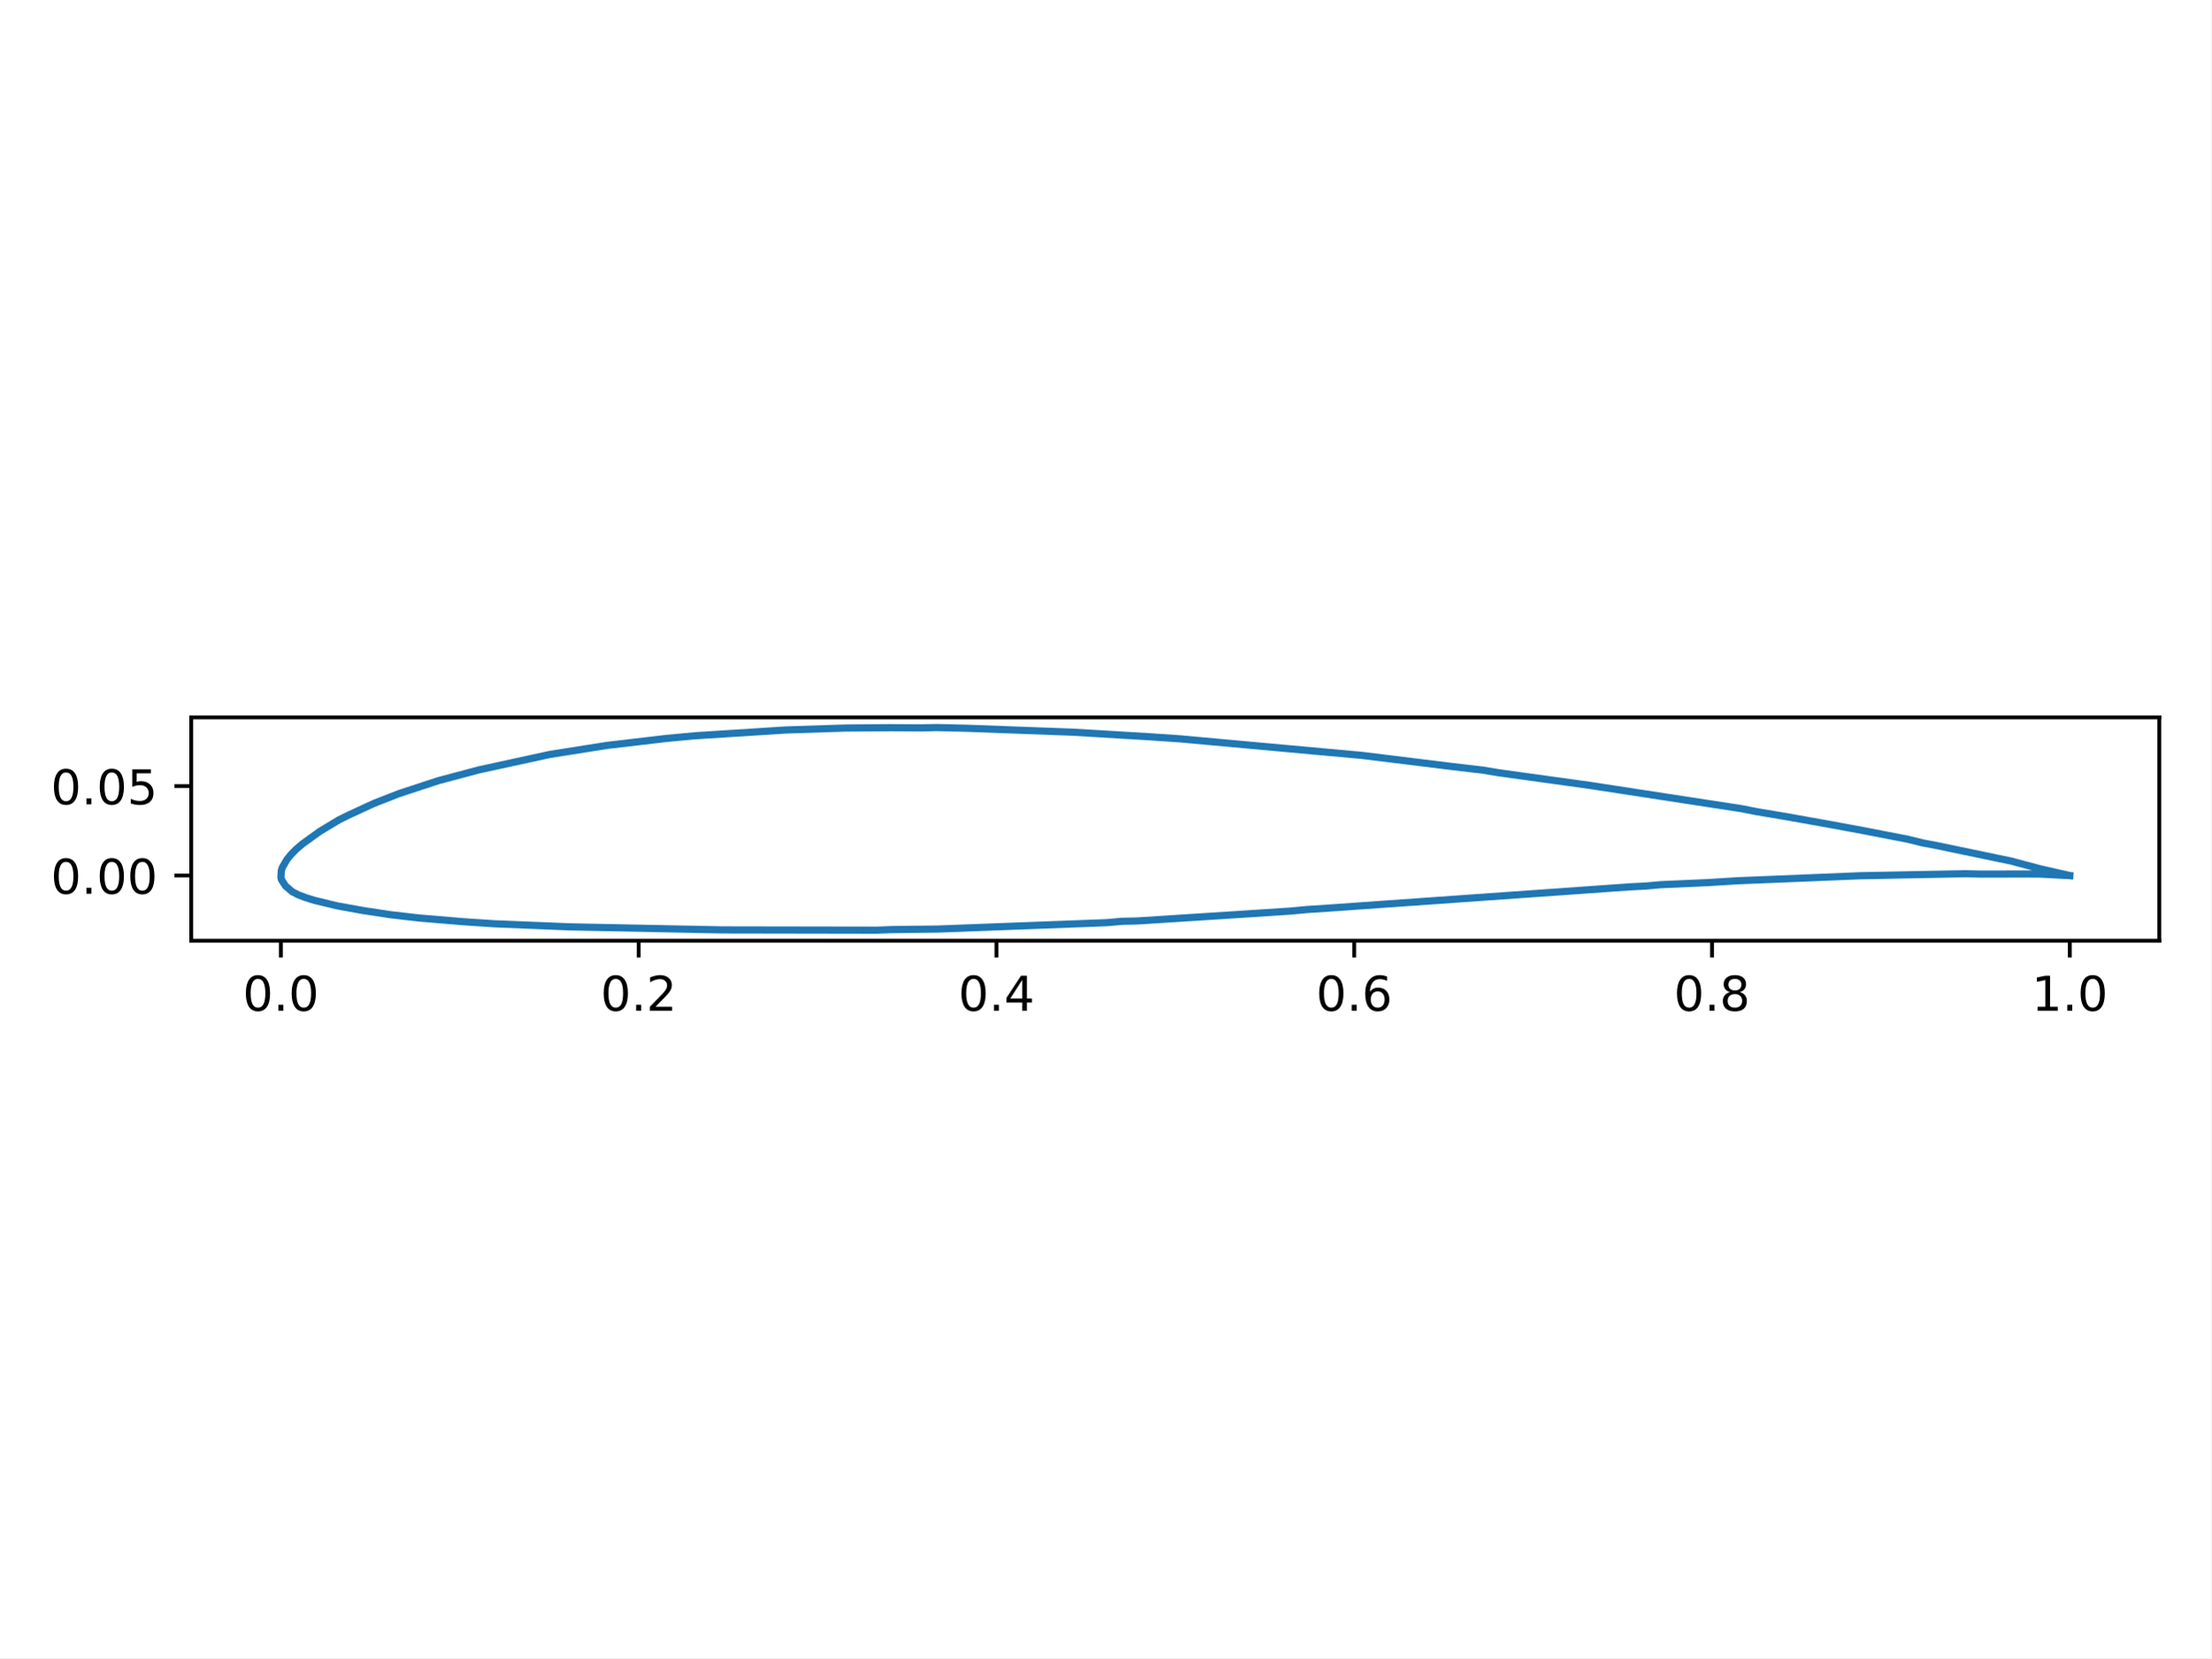
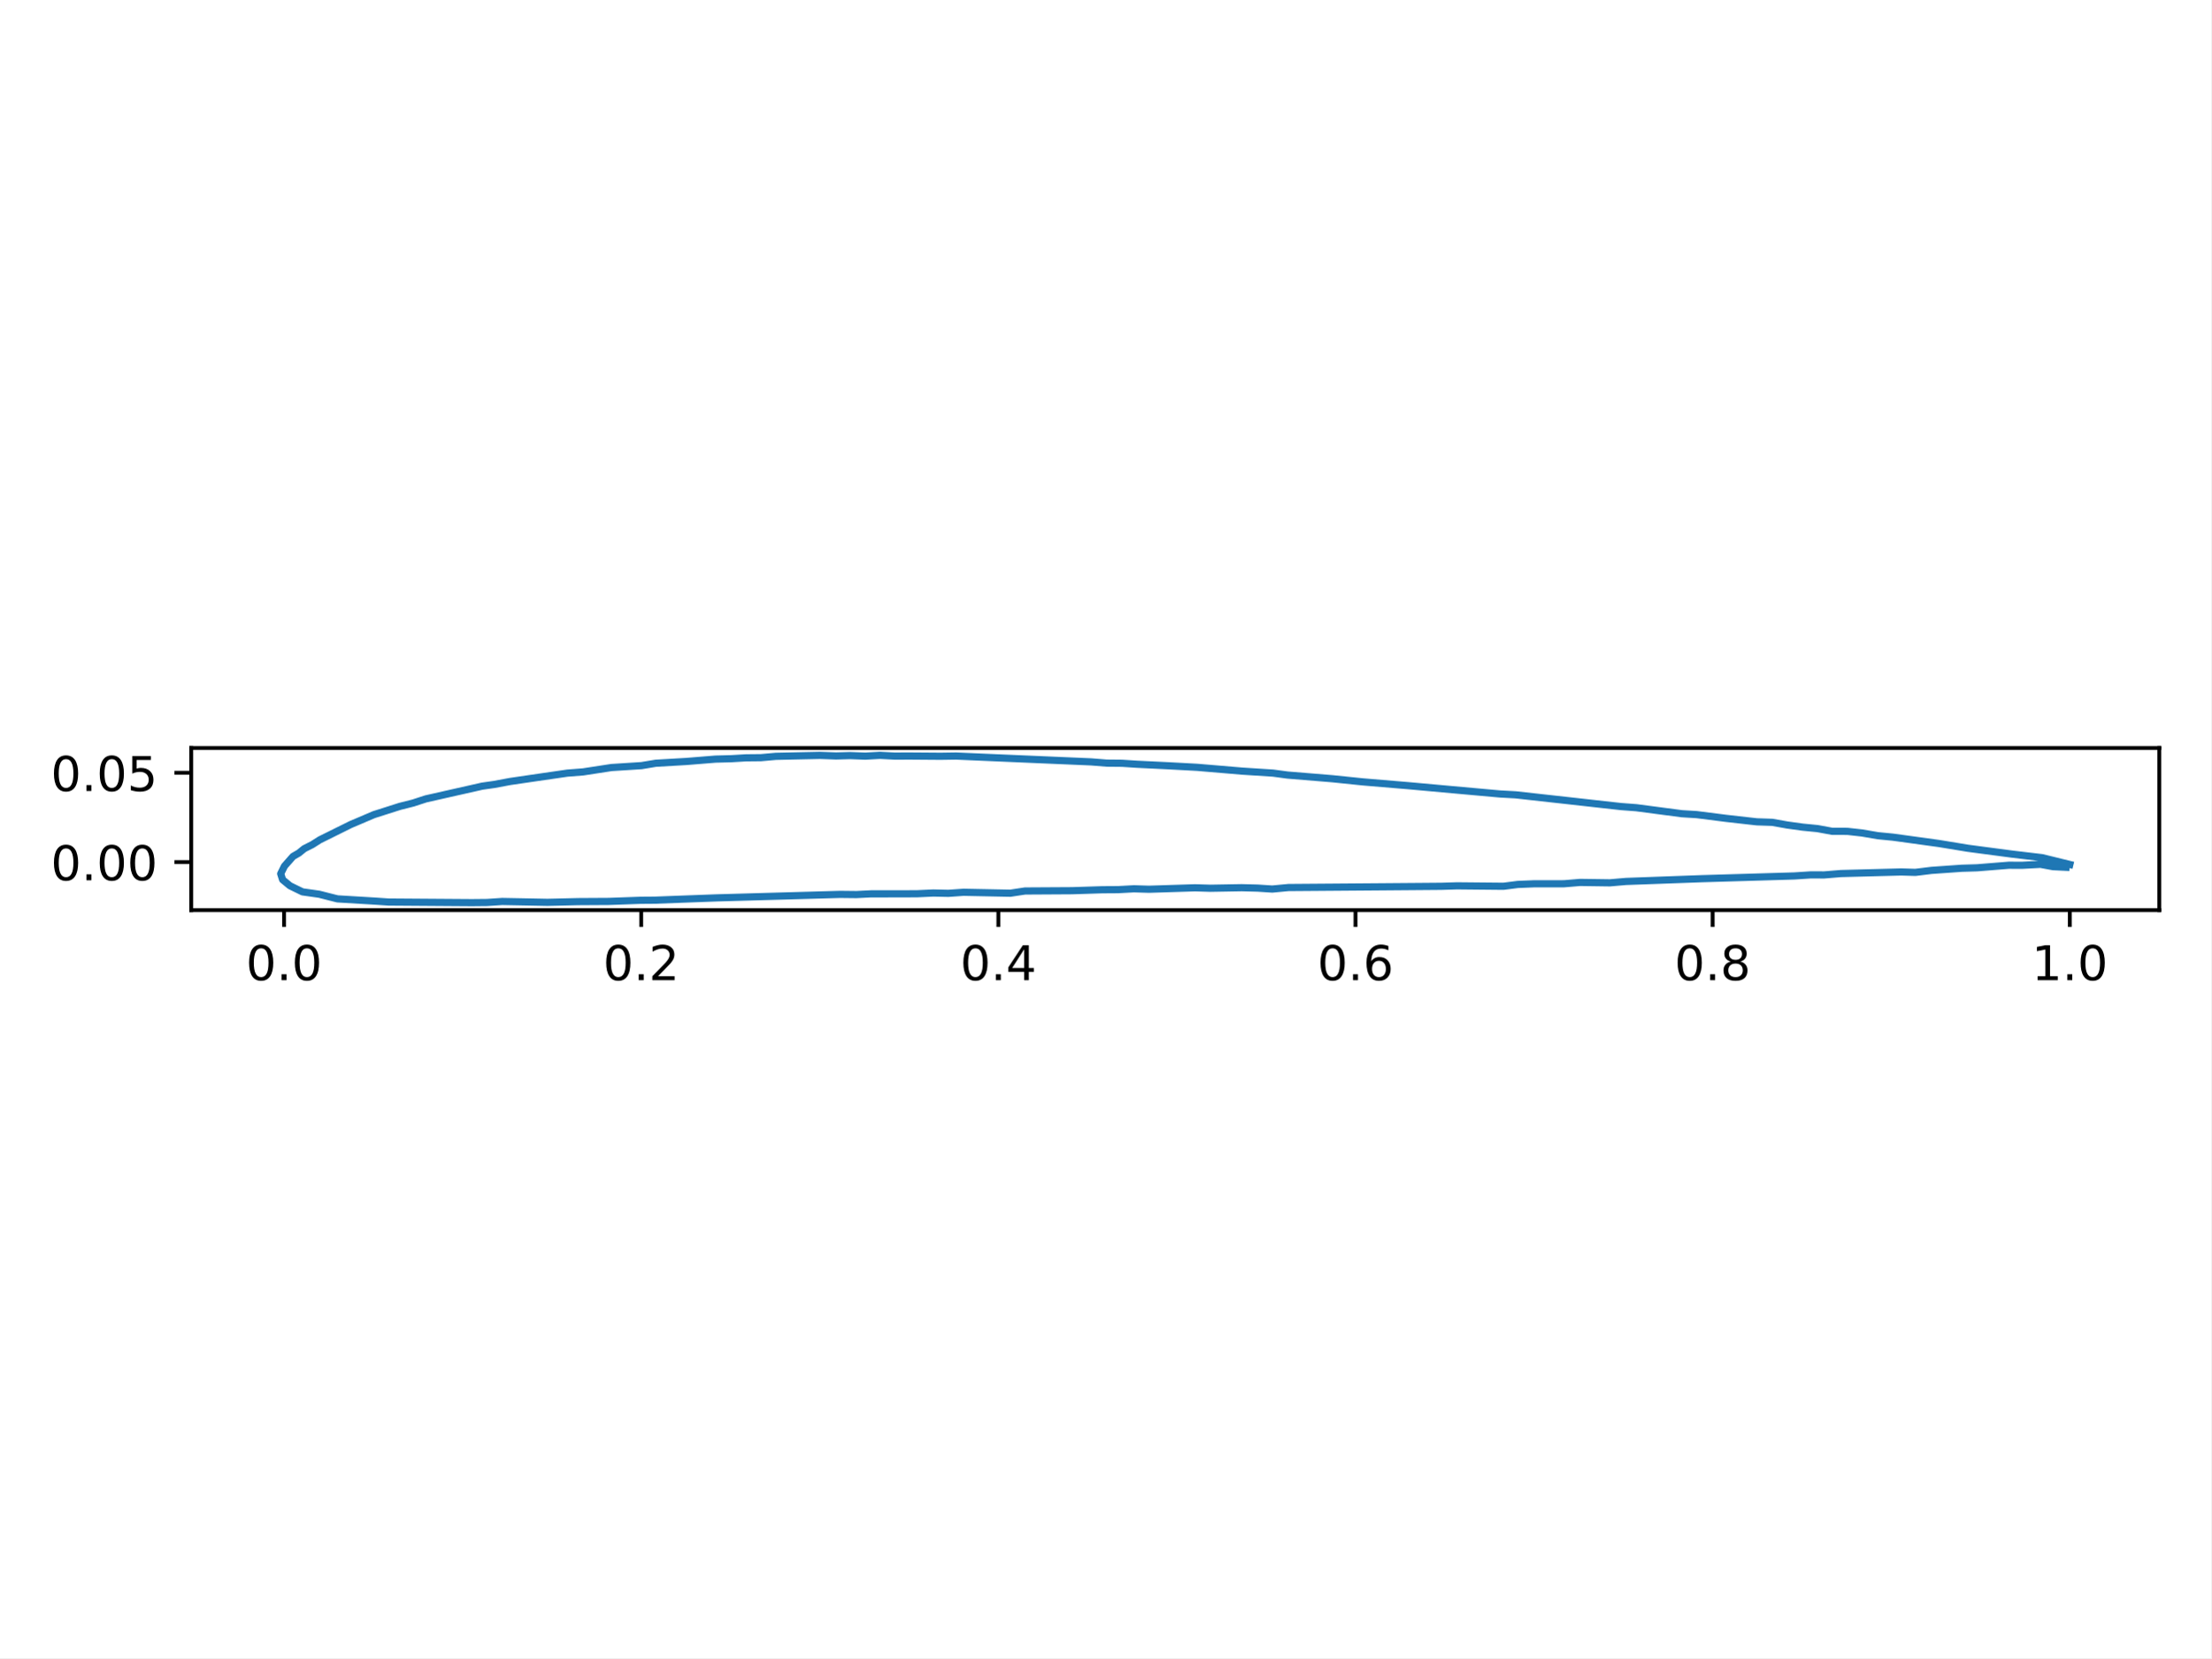
<svg xmlns="http://www.w3.org/2000/svg" xmlns:xlink="http://www.w3.org/1999/xlink" width="460.8pt" height="345.6pt" viewBox="0 0 460.8 345.6" version="1.1">
  <defs>
    <style type="text/css">*{stroke-linejoin: round; stroke-linecap: butt}</style>
  </defs>
  <g id="figure_1">
    <g id="patch_1">
      <path d="M 0 345.6  L 460.8 345.6  L 460.8 0  L 0 0  z " style="fill: #ffffff" />
    </g>
    <g id="axes_1">
      <g id="patch_2">
-         <path d="M 39.85 196.074  L 450 196.074  L 450 149.526  L 39.85 149.526  z " style="fill: #ffffff" />
+         <path d="M 39.85 189.701  L 450 189.701  L 450 155.899  L 39.85 155.899  z " style="fill: #ffffff" />
      </g>
      <g id="matplotlib.axis_1">
        <g id="xtick_1">
          <g id="line2d_1">
            <defs>
-               <path id="m8b6d3f1535" d="M 0 0  L 0 3.5  " style="stroke: #000000; stroke-width: 0.8" />
+               <path id="md914214941" d="M 0 0  L 0 3.5  " style="stroke: #000000; stroke-width: 0.8" />
            </defs>
            <g>
-               <use xlink:href="#m8b6d3f1535" x="58.53" y="196.074" style="stroke: #000000; stroke-width: 0.8" />
+               <use xlink:href="#md914214941" x="59.195" y="189.701" style="stroke: #000000; stroke-width: 0.8" />
            </g>
          </g>
          <g id="text_1">
-             <g transform="translate(50.57874 210.6721) scale(0.1 -0.1)">
+             <g transform="translate(51.24299 204.299) scale(0.1 -0.1)">
              <defs>
                <path id="DejaVuSans-30" d="M 2034 4250  Q 1547 4250 1301 3770  Q 1056 3291 1056 2328  Q 1056 1369 1301 889  Q 1547 409 2034 409  Q 2525 409 2770 889  Q 3016 1369 3016 2328  Q 3016 3291 2770 3770  Q 2525 4250 2034 4250  z M 2034 4750  Q 2819 4750 3233 4129  Q 3647 3509 3647 2328  Q 3647 1150 3233 529  Q 2819 -91 2034 -91  Q 1250 -91 836 529  Q 422 1150 422 2328  Q 422 3509 836 4129  Q 1250 4750 2034 4750  z " transform="scale(0.015625)" />
                <path id="DejaVuSans-2e" d="M 684 794  L 1344 794  L 1344 0  L 684 0  L 684 794  z " transform="scale(0.015625)" />
              </defs>
              <use xlink:href="#DejaVuSans-30" />
              <use xlink:href="#DejaVuSans-2e" x="63.623" />
              <use xlink:href="#DejaVuSans-30" x="95.41" />
            </g>
          </g>
        </g>
        <g id="xtick_2">
          <g id="line2d_2">
            <g>
-               <use xlink:href="#m8b6d3f1535" x="133.096" y="196.074" style="stroke: #000000; stroke-width: 0.8" />
+               <use xlink:href="#md914214941" x="133.627" y="189.701" style="stroke: #000000; stroke-width: 0.8" />
            </g>
          </g>
          <g id="text_2">
-             <g transform="translate(125.144 210.6721) scale(0.1 -0.1)">
+             <g transform="translate(125.6754 204.299) scale(0.1 -0.1)">
              <defs>
                <path id="DejaVuSans-32" d="M 1228 531  L 3431 531  L 3431 0  L 469 0  L 469 531  Q 828 903 1448 1529  Q 2069 2156 2228 2338  Q 2531 2678 2651 2914  Q 2772 3150 2772 3378  Q 2772 3750 2511 3984  Q 2250 4219 1831 4219  Q 1534 4219 1204 4116  Q 875 4013 500 3803  L 500 4441  Q 881 4594 1212 4672  Q 1544 4750 1819 4750  Q 2544 4750 2975 4387  Q 3406 4025 3406 3419  Q 3406 3131 3298 2873  Q 3191 2616 2906 2266  Q 2828 2175 2409 1742  Q 1991 1309 1228 531  z " transform="scale(0.015625)" />
              </defs>
              <use xlink:href="#DejaVuSans-30" />
              <use xlink:href="#DejaVuSans-2e" x="63.623" />
              <use xlink:href="#DejaVuSans-32" x="95.41" />
            </g>
          </g>
        </g>
        <g id="xtick_3">
          <g id="line2d_3">
            <g>
-               <use xlink:href="#m8b6d3f1535" x="207.661" y="196.074" style="stroke: #000000; stroke-width: 0.8" />
+               <use xlink:href="#md914214941" x="208.059" y="189.701" style="stroke: #000000; stroke-width: 0.8" />
            </g>
          </g>
          <g id="text_3">
-             <g transform="translate(199.7093 210.6721) scale(0.1 -0.1)">
+             <g transform="translate(200.1079 204.299) scale(0.1 -0.1)">
              <defs>
                <path id="DejaVuSans-34" d="M 2419 4116  L 825 1625  L 2419 1625  L 2419 4116  z M 2253 4666  L 3047 4666  L 3047 1625  L 3713 1625  L 3713 1100  L 3047 1100  L 3047 0  L 2419 0  L 2419 1100  L 313 1100  L 313 1709  L 2253 4666  z " transform="scale(0.015625)" />
              </defs>
              <use xlink:href="#DejaVuSans-30" />
              <use xlink:href="#DejaVuSans-2e" x="63.623" />
              <use xlink:href="#DejaVuSans-34" x="95.41" />
            </g>
          </g>
        </g>
        <g id="xtick_4">
          <g id="line2d_4">
            <g>
-               <use xlink:href="#m8b6d3f1535" x="282.226" y="196.074" style="stroke: #000000; stroke-width: 0.8" />
+               <use xlink:href="#md914214941" x="282.492" y="189.701" style="stroke: #000000; stroke-width: 0.8" />
            </g>
          </g>
          <g id="text_4">
-             <g transform="translate(274.2747 210.6721) scale(0.1 -0.1)">
+             <g transform="translate(274.5403 204.299) scale(0.1 -0.1)">
              <defs>
                <path id="DejaVuSans-36" d="M 2113 2584  Q 1688 2584 1439 2293  Q 1191 2003 1191 1497  Q 1191 994 1439 701  Q 1688 409 2113 409  Q 2538 409 2786 701  Q 3034 994 3034 1497  Q 3034 2003 2786 2293  Q 2538 2584 2113 2584  z M 3366 4563  L 3366 3988  Q 3128 4100 2886 4159  Q 2644 4219 2406 4219  Q 1781 4219 1451 3797  Q 1122 3375 1075 2522  Q 1259 2794 1537 2939  Q 1816 3084 2150 3084  Q 2853 3084 3261 2657  Q 3669 2231 3669 1497  Q 3669 778 3244 343  Q 2819 -91 2113 -91  Q 1303 -91 875 529  Q 447 1150 447 2328  Q 447 3434 972 4092  Q 1497 4750 2381 4750  Q 2619 4750 2861 4703  Q 3103 4656 3366 4563  z " transform="scale(0.015625)" />
              </defs>
              <use xlink:href="#DejaVuSans-30" />
              <use xlink:href="#DejaVuSans-2e" x="63.623" />
              <use xlink:href="#DejaVuSans-36" x="95.41" />
            </g>
          </g>
        </g>
        <g id="xtick_5">
          <g id="line2d_5">
            <g>
-               <use xlink:href="#m8b6d3f1535" x="356.792" y="196.074" style="stroke: #000000; stroke-width: 0.8" />
+               <use xlink:href="#md914214941" x="356.924" y="189.701" style="stroke: #000000; stroke-width: 0.8" />
            </g>
          </g>
          <g id="text_5">
-             <g transform="translate(348.84 210.6721) scale(0.1 -0.1)">
+             <g transform="translate(348.9728 204.299) scale(0.1 -0.1)">
              <defs>
                <path id="DejaVuSans-38" d="M 2034 2216  Q 1584 2216 1326 1975  Q 1069 1734 1069 1313  Q 1069 891 1326 650  Q 1584 409 2034 409  Q 2484 409 2743 651  Q 3003 894 3003 1313  Q 3003 1734 2745 1975  Q 2488 2216 2034 2216  z M 1403 2484  Q 997 2584 770 2862  Q 544 3141 544 3541  Q 544 4100 942 4425  Q 1341 4750 2034 4750  Q 2731 4750 3128 4425  Q 3525 4100 3525 3541  Q 3525 3141 3298 2862  Q 3072 2584 2669 2484  Q 3125 2378 3379 2068  Q 3634 1759 3634 1313  Q 3634 634 3220 271  Q 2806 -91 2034 -91  Q 1263 -91 848 271  Q 434 634 434 1313  Q 434 1759 690 2068  Q 947 2378 1403 2484  z M 1172 3481  Q 1172 3119 1398 2916  Q 1625 2713 2034 2713  Q 2441 2713 2670 2916  Q 2900 3119 2900 3481  Q 2900 3844 2670 4047  Q 2441 4250 2034 4250  Q 1625 4250 1398 4047  Q 1172 3844 1172 3481  z " transform="scale(0.015625)" />
              </defs>
              <use xlink:href="#DejaVuSans-30" />
              <use xlink:href="#DejaVuSans-2e" x="63.623" />
              <use xlink:href="#DejaVuSans-38" x="95.41" />
            </g>
          </g>
        </g>
        <g id="xtick_6">
          <g id="line2d_6">
            <g>
-               <use xlink:href="#m8b6d3f1535" x="431.357" y="196.074" style="stroke: #000000; stroke-width: 0.8" />
+               <use xlink:href="#md914214941" x="431.357" y="189.701" style="stroke: #000000; stroke-width: 0.8" />
            </g>
          </g>
          <g id="text_6">
-             <g transform="translate(423.4053 210.6721) scale(0.1 -0.1)">
+             <g transform="translate(423.4053 204.299) scale(0.1 -0.1)">
              <defs>
                <path id="DejaVuSans-31" d="M 794 531  L 1825 531  L 1825 4091  L 703 3866  L 703 4441  L 1819 4666  L 2450 4666  L 2450 531  L 3481 531  L 3481 0  L 794 0  L 794 531  z " transform="scale(0.015625)" />
              </defs>
              <use xlink:href="#DejaVuSans-31" />
              <use xlink:href="#DejaVuSans-2e" x="63.623" />
              <use xlink:href="#DejaVuSans-30" x="95.41" />
            </g>
          </g>
        </g>
      </g>
      <g id="matplotlib.axis_2">
        <g id="ytick_1">
          <g id="line2d_7">
            <defs>
-               <path id="m4cf813a6ba" d="M 0 0  L -3.5 0  " style="stroke: #000000; stroke-width: 0.8" />
+               <path id="mc318b84bb8" d="M 0 0  L -3.5 0  " style="stroke: #000000; stroke-width: 0.8" />
            </defs>
            <g>
-               <use xlink:href="#m4cf813a6ba" x="39.85" y="182.483" style="stroke: #000000; stroke-width: 0.8" />
+               <use xlink:href="#mc318b84bb8" x="39.85" y="179.678" style="stroke: #000000; stroke-width: 0.8" />
            </g>
          </g>
          <g id="text_7">
-             <g transform="translate(10.58437 186.2824) scale(0.1 -0.1)">
+             <g transform="translate(10.58437 183.4768) scale(0.1 -0.1)">
              <use xlink:href="#DejaVuSans-30" />
              <use xlink:href="#DejaVuSans-2e" x="63.623" />
              <use xlink:href="#DejaVuSans-30" x="95.41" />
              <use xlink:href="#DejaVuSans-30" x="159.033" />
            </g>
          </g>
        </g>
        <g id="ytick_2">
          <g id="line2d_8">
            <g>
-               <use xlink:href="#m4cf813a6ba" x="39.85" y="163.842" style="stroke: #000000; stroke-width: 0.8" />
+               <use xlink:href="#mc318b84bb8" x="39.85" y="161.069" style="stroke: #000000; stroke-width: 0.8" />
            </g>
          </g>
          <g id="text_8">
-             <g transform="translate(10.58437 167.6411) scale(0.1 -0.1)">
+             <g transform="translate(10.58437 164.8687) scale(0.1 -0.1)">
              <defs>
                <path id="DejaVuSans-35" d="M 691 4666  L 3169 4666  L 3169 4134  L 1269 4134  L 1269 2991  Q 1406 3038 1543 3061  Q 1681 3084 1819 3084  Q 2600 3084 3056 2656  Q 3513 2228 3513 1497  Q 3513 744 3044 326  Q 2575 -91 1722 -91  Q 1428 -91 1123 -41  Q 819 9 494 109  L 494 744  Q 775 591 1075 516  Q 1375 441 1709 441  Q 2250 441 2565 725  Q 2881 1009 2881 1497  Q 2881 1984 2565 2268  Q 2250 2553 1709 2553  Q 1456 2553 1204 2497  Q 953 2441 691 2322  L 691 4666  z " transform="scale(0.015625)" />
              </defs>
              <use xlink:href="#DejaVuSans-30" />
              <use xlink:href="#DejaVuSans-2e" x="63.623" />
              <use xlink:href="#DejaVuSans-30" x="95.41" />
              <use xlink:href="#DejaVuSans-35" x="159.033" />
            </g>
          </g>
        </g>
      </g>
      <g id="line2d_9">
-         <path d="M 431.207 182.452  L 425.203 181.091  L 419.091 179.465  L 403.756 176.272  L 400.646 175.676  L 397.607 174.927  L 388.202 173.103  L 381.944 171.941  L 372.464 170.245  L 366.111 169.177  L 362.957 168.553  L 331.354 163.702  L 312.318 161.064  L 309.092 160.524  L 302.783 159.787  L 283.785 157.442  L 245.782 153.983  L 239.458 153.558  L 223.59 152.607  L 201.476 151.79  L 195.141 151.642  L 191.983 151.716  L 185.668 151.672  L 176.249 151.745  L 163.708 152.15  L 144.987 153.348  L 138.85 153.911  L 129.653 155.001  L 126.625 155.345  L 114.582 157.247  L 99.864 160.453  L 91.383 162.705  L 83.148 165.41  L 77.891 167.468  L 73.031 169.714  L 70.704 170.846  L 66.62 173.307  L 63.14 175.814  L 61.736 176.996  L 60.62 178.141  L 59.795 179.149  L 58.845 180.794  L 58.628 181.449  L 58.54 182.868  L 58.637 183.322  L 59.497 184.659  L 60.925 185.879  L 62.162 186.512  L 63.603 187.057  L 65.523 187.661  L 70.245 188.802  L 75.675 189.785  L 81.425 190.655  L 87.419 191.348  L 96.653 192.118  L 102.968 192.54  L 118.737 193.186  L 150.688 193.822  L 182.725 193.879  L 185.89 193.754  L 195.546 193.643  L 230.685 192.31  L 233.824 192.028  L 236.999 191.962  L 256.19 190.729  L 269.076 189.889  L 272.295 189.582  L 278.662 189.154  L 339.75 184.845  L 342.952 184.679  L 346.186 184.39  L 355.69 183.975  L 362.126 183.581  L 387.624 182.534  L 406.544 182.167  L 409.665 182.117  L 412.837 182.188  L 422.091 182.167  L 425.231 182.188  L 431.357 182.513  L 431.357 182.513  " clip-path="url(#p3c6c54f0fa)" style="fill: none; stroke: #1f77b4; stroke-width: 1.5; stroke-linecap: square" />
+         <path d="M 431.357 180.185  L 425.582 178.765  L 419.286 178.019  L 410.074 176.799  L 404.084 175.811  L 394.478 174.489  L 391.329 174.18  L 388.054 173.619  L 385.006 173.281  L 381.816 173.268  L 378.76 172.701  L 375.641 172.396  L 372.433 171.952  L 369.345 171.4  L 366.124 171.293  L 359.762 170.575  L 353.566 169.788  L 350.518 169.603  L 341.02 168.355  L 337.84 168.112  L 315.889 165.667  L 312.551 165.484  L 293.606 163.77  L 283.994 162.962  L 277.73 162.317  L 268.323 161.543  L 265.319 161.138  L 258.903 160.729  L 249.45 159.929  L 243.212 159.593  L 236.901 159.289  L 233.849 159.089  L 230.641 159.059  L 227.395 158.799  L 199.247 157.583  L 196.016 157.632  L 189.852 157.584  L 186.377 157.591  L 183.394 157.436  L 180.324 157.605  L 177.171 157.486  L 174.242 157.566  L 170.87 157.445  L 161.689 157.645  L 158.574 157.922  L 155.463 157.953  L 152.422 158.134  L 149.109 158.22  L 143.041 158.714  L 136.661 159.085  L 133.695 159.578  L 127.431 159.977  L 121.528 160.887  L 118.228 161.142  L 106.276 162.887  L 102.989 163.505  L 100.481 163.861  L 88.761 166.508  L 86.105 167.372  L 83.36 168.064  L 77.937 169.79  L 73.085 171.856  L 66.64 175.05  L 65.057 176.055  L 63.402 176.889  L 62.26 177.813  L 61.054 178.511  L 59.274 180.536  L 58.493 182.112  L 58.891 183.352  L 60.422 184.619  L 63.035 185.892  L 66.533 186.39  L 70.328 187.352  L 78.062 187.816  L 80.983 188.014  L 98.325 188.141  L 101.478 188.109  L 104.662 187.897  L 110.852 188.016  L 114.088 188.08  L 120.5 187.928  L 126.851 187.889  L 133.494 187.65  L 136.446 187.627  L 149.311 187.145  L 175.055 186.418  L 178.466 186.457  L 181.508 186.305  L 187.945 186.303  L 191.202 186.283  L 194.51 186.131  L 197.632 186.202  L 200.81 185.98  L 210.557 186.176  L 213.612 185.71  L 223.395 185.651  L 229.731 185.45  L 232.992 185.428  L 236.307 185.251  L 239.453 185.346  L 249.037 185.043  L 252.243 185.139  L 258.761 185.023  L 262.126 185.11  L 265.144 185.306  L 268.509 184.988  L 287.73 184.839  L 294.096 184.788  L 300.412 184.736  L 303.644 184.637  L 313.324 184.731  L 316.309 184.347  L 319.596 184.215  L 325.964 184.203  L 329.298 183.923  L 335.489 184.012  L 338.866 183.719  L 354.706 183.146  L 373.963 182.574  L 377.348 182.352  L 380.145 182.362  L 383.643 182.074  L 396.226 181.744  L 399.165 181.832  L 402.524 181.417  L 408.847 180.973  L 412.005 180.878  L 418.635 180.342  L 421.442 180.352  L 425.24 180.151  L 427.863 180.638  L 430.552 180.767  L 430.552 180.767  " clip-path="url(#p22c0972589)" style="fill: none; stroke: #1f77b4; stroke-width: 1.5; stroke-linecap: square" />
      </g>
      <g id="patch_3">
-         <path d="M 39.85 196.074  L 39.85 149.526  " style="fill: none; stroke: #000000; stroke-width: 0.8; stroke-linejoin: miter; stroke-linecap: square" />
+         <path d="M 39.85 189.701  L 39.85 155.899  " style="fill: none; stroke: #000000; stroke-width: 0.8; stroke-linejoin: miter; stroke-linecap: square" />
      </g>
      <g id="patch_4">
-         <path d="M 450 196.074  L 450 149.526  " style="fill: none; stroke: #000000; stroke-width: 0.8; stroke-linejoin: miter; stroke-linecap: square" />
+         <path d="M 450 189.701  L 450 155.899  " style="fill: none; stroke: #000000; stroke-width: 0.8; stroke-linejoin: miter; stroke-linecap: square" />
      </g>
      <g id="patch_5">
-         <path d="M 39.85 196.074  L 450 196.074  " style="fill: none; stroke: #000000; stroke-width: 0.8; stroke-linejoin: miter; stroke-linecap: square" />
+         <path d="M 39.85 189.701  L 450 189.701  " style="fill: none; stroke: #000000; stroke-width: 0.8; stroke-linejoin: miter; stroke-linecap: square" />
      </g>
      <g id="patch_6">
-         <path d="M 39.85 149.526  L 450 149.526  " style="fill: none; stroke: #000000; stroke-width: 0.8; stroke-linejoin: miter; stroke-linecap: square" />
+         <path d="M 39.85 155.899  L 450 155.899  " style="fill: none; stroke: #000000; stroke-width: 0.8; stroke-linejoin: miter; stroke-linecap: square" />
      </g>
    </g>
  </g>
  <defs>
-     <clipPath id="p3c6c54f0fa">
-       <rect x="39.85" y="149.526" width="410.15" height="46.547" />
+     <clipPath id="p22c0972589">
+       <rect x="39.85" y="155.899" width="410.15" height="33.801" />
    </clipPath>
  </defs>
</svg>
